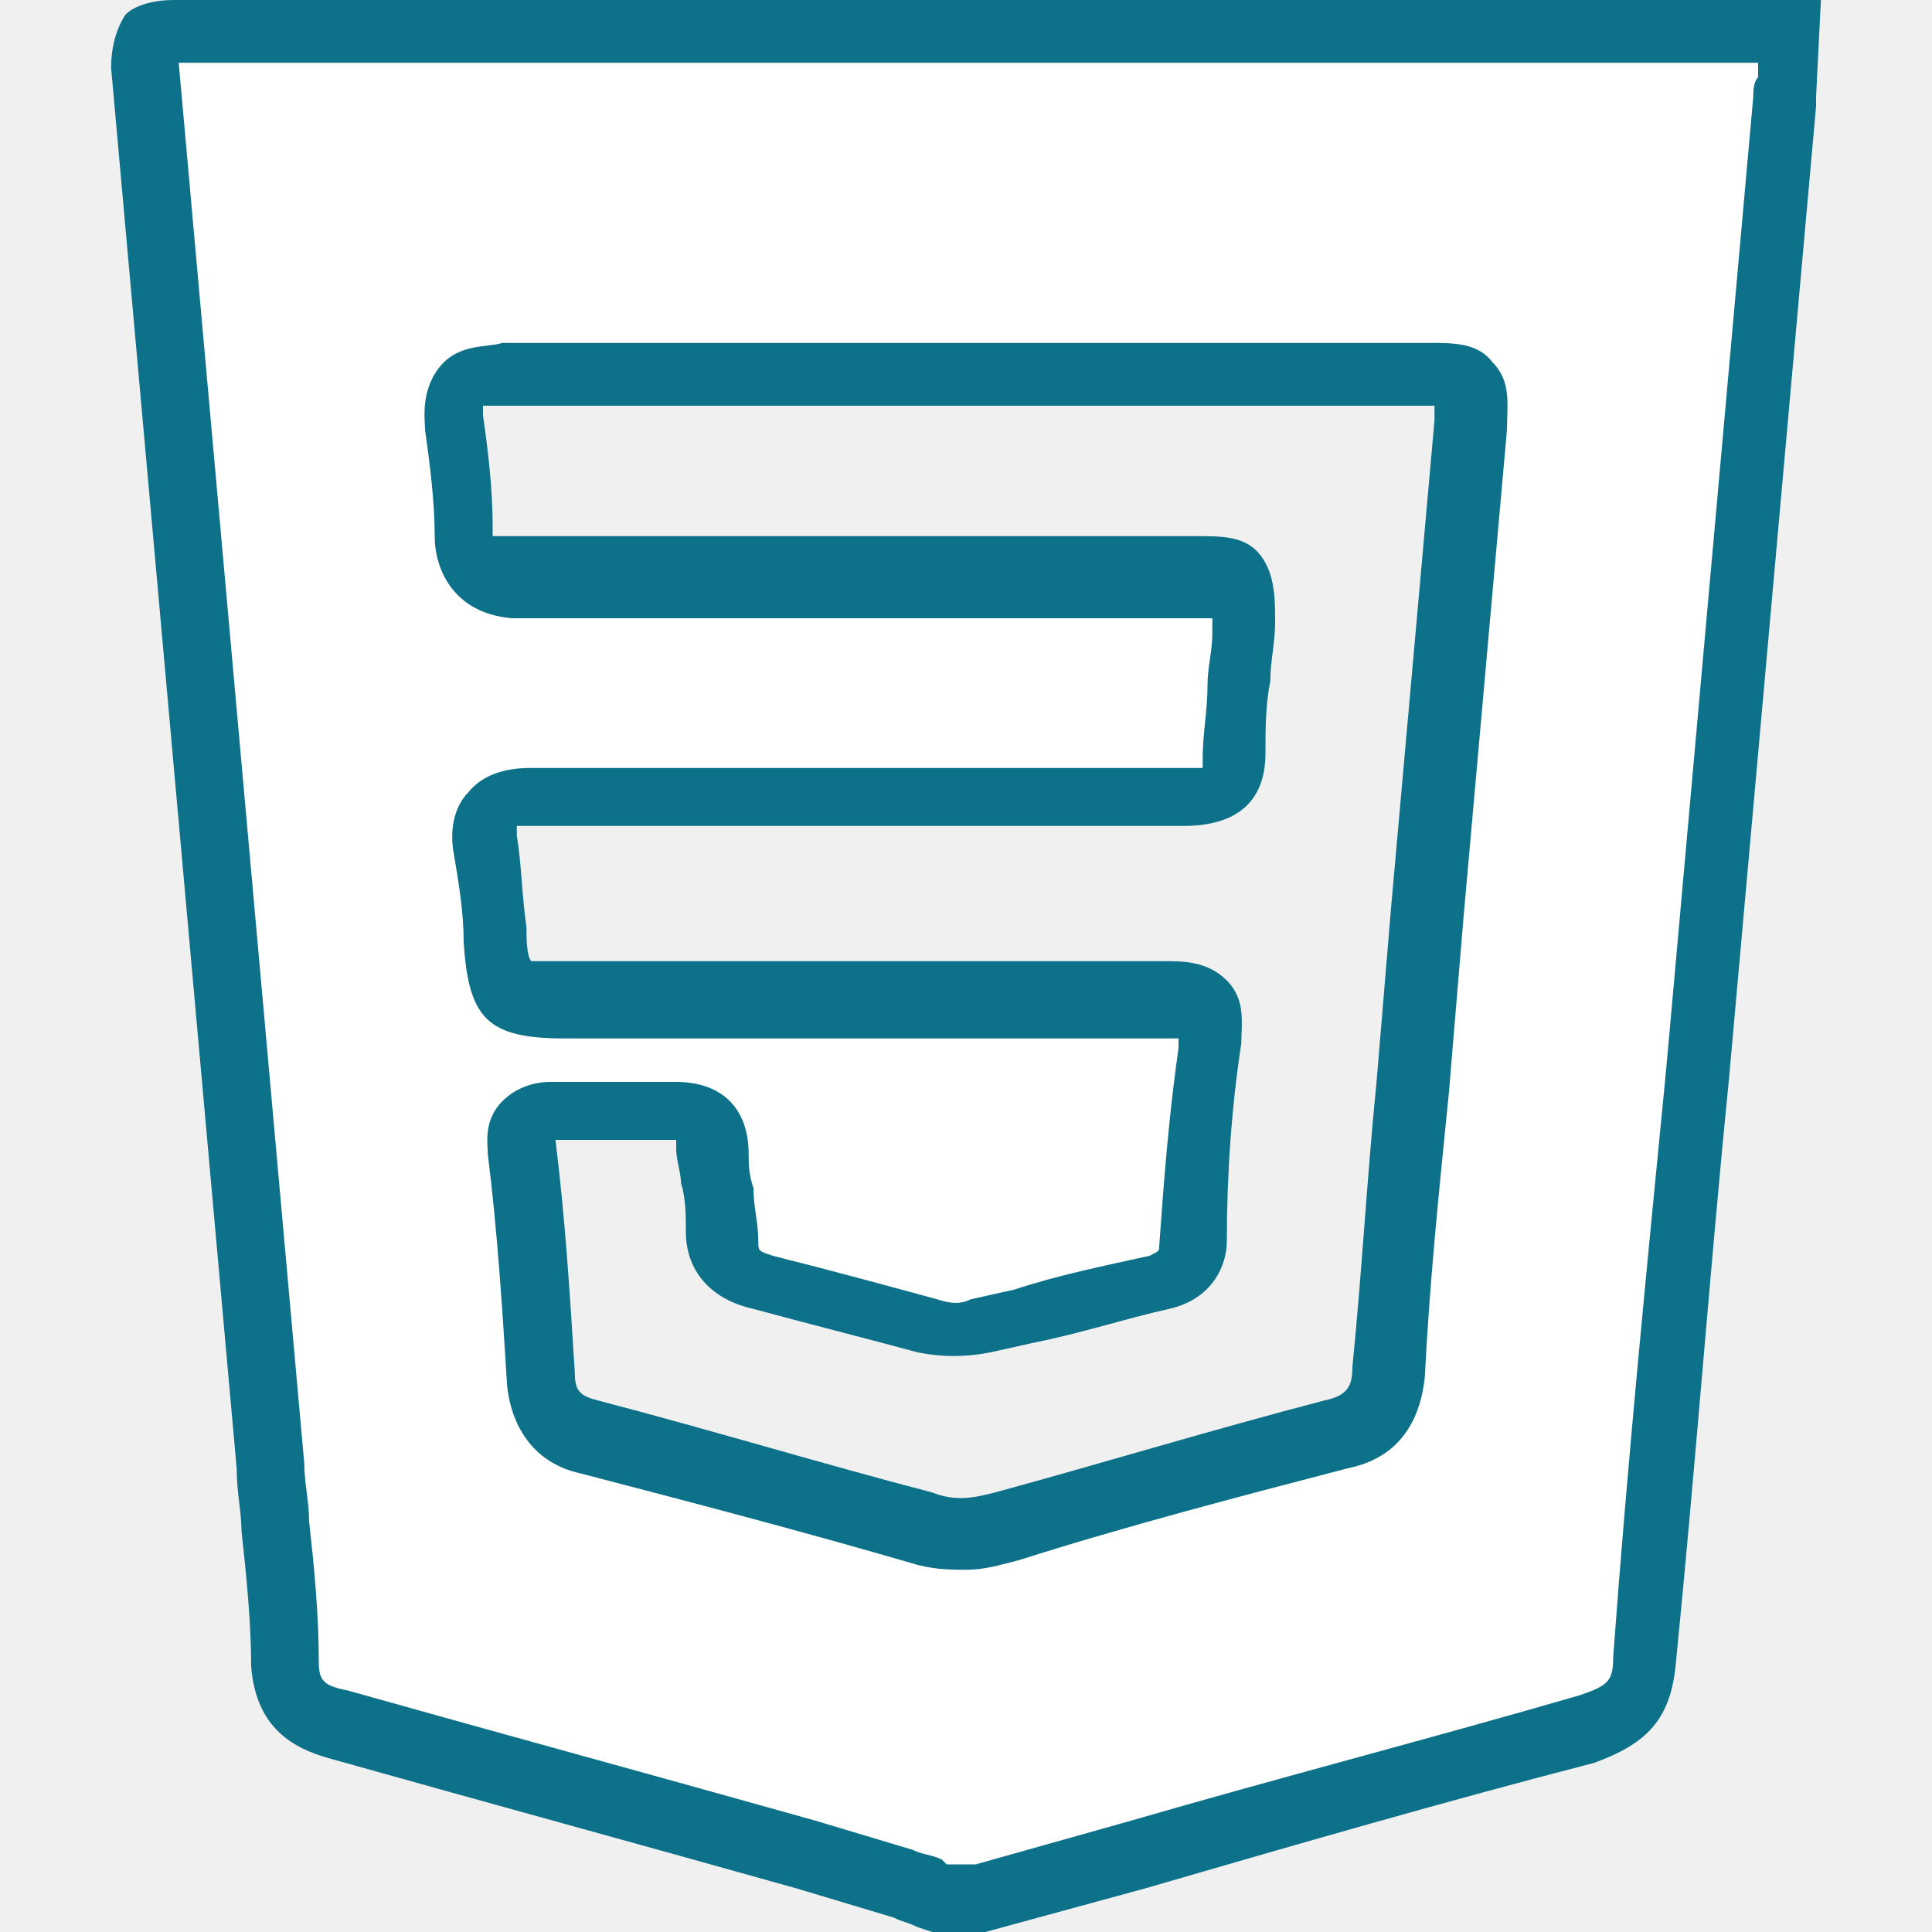
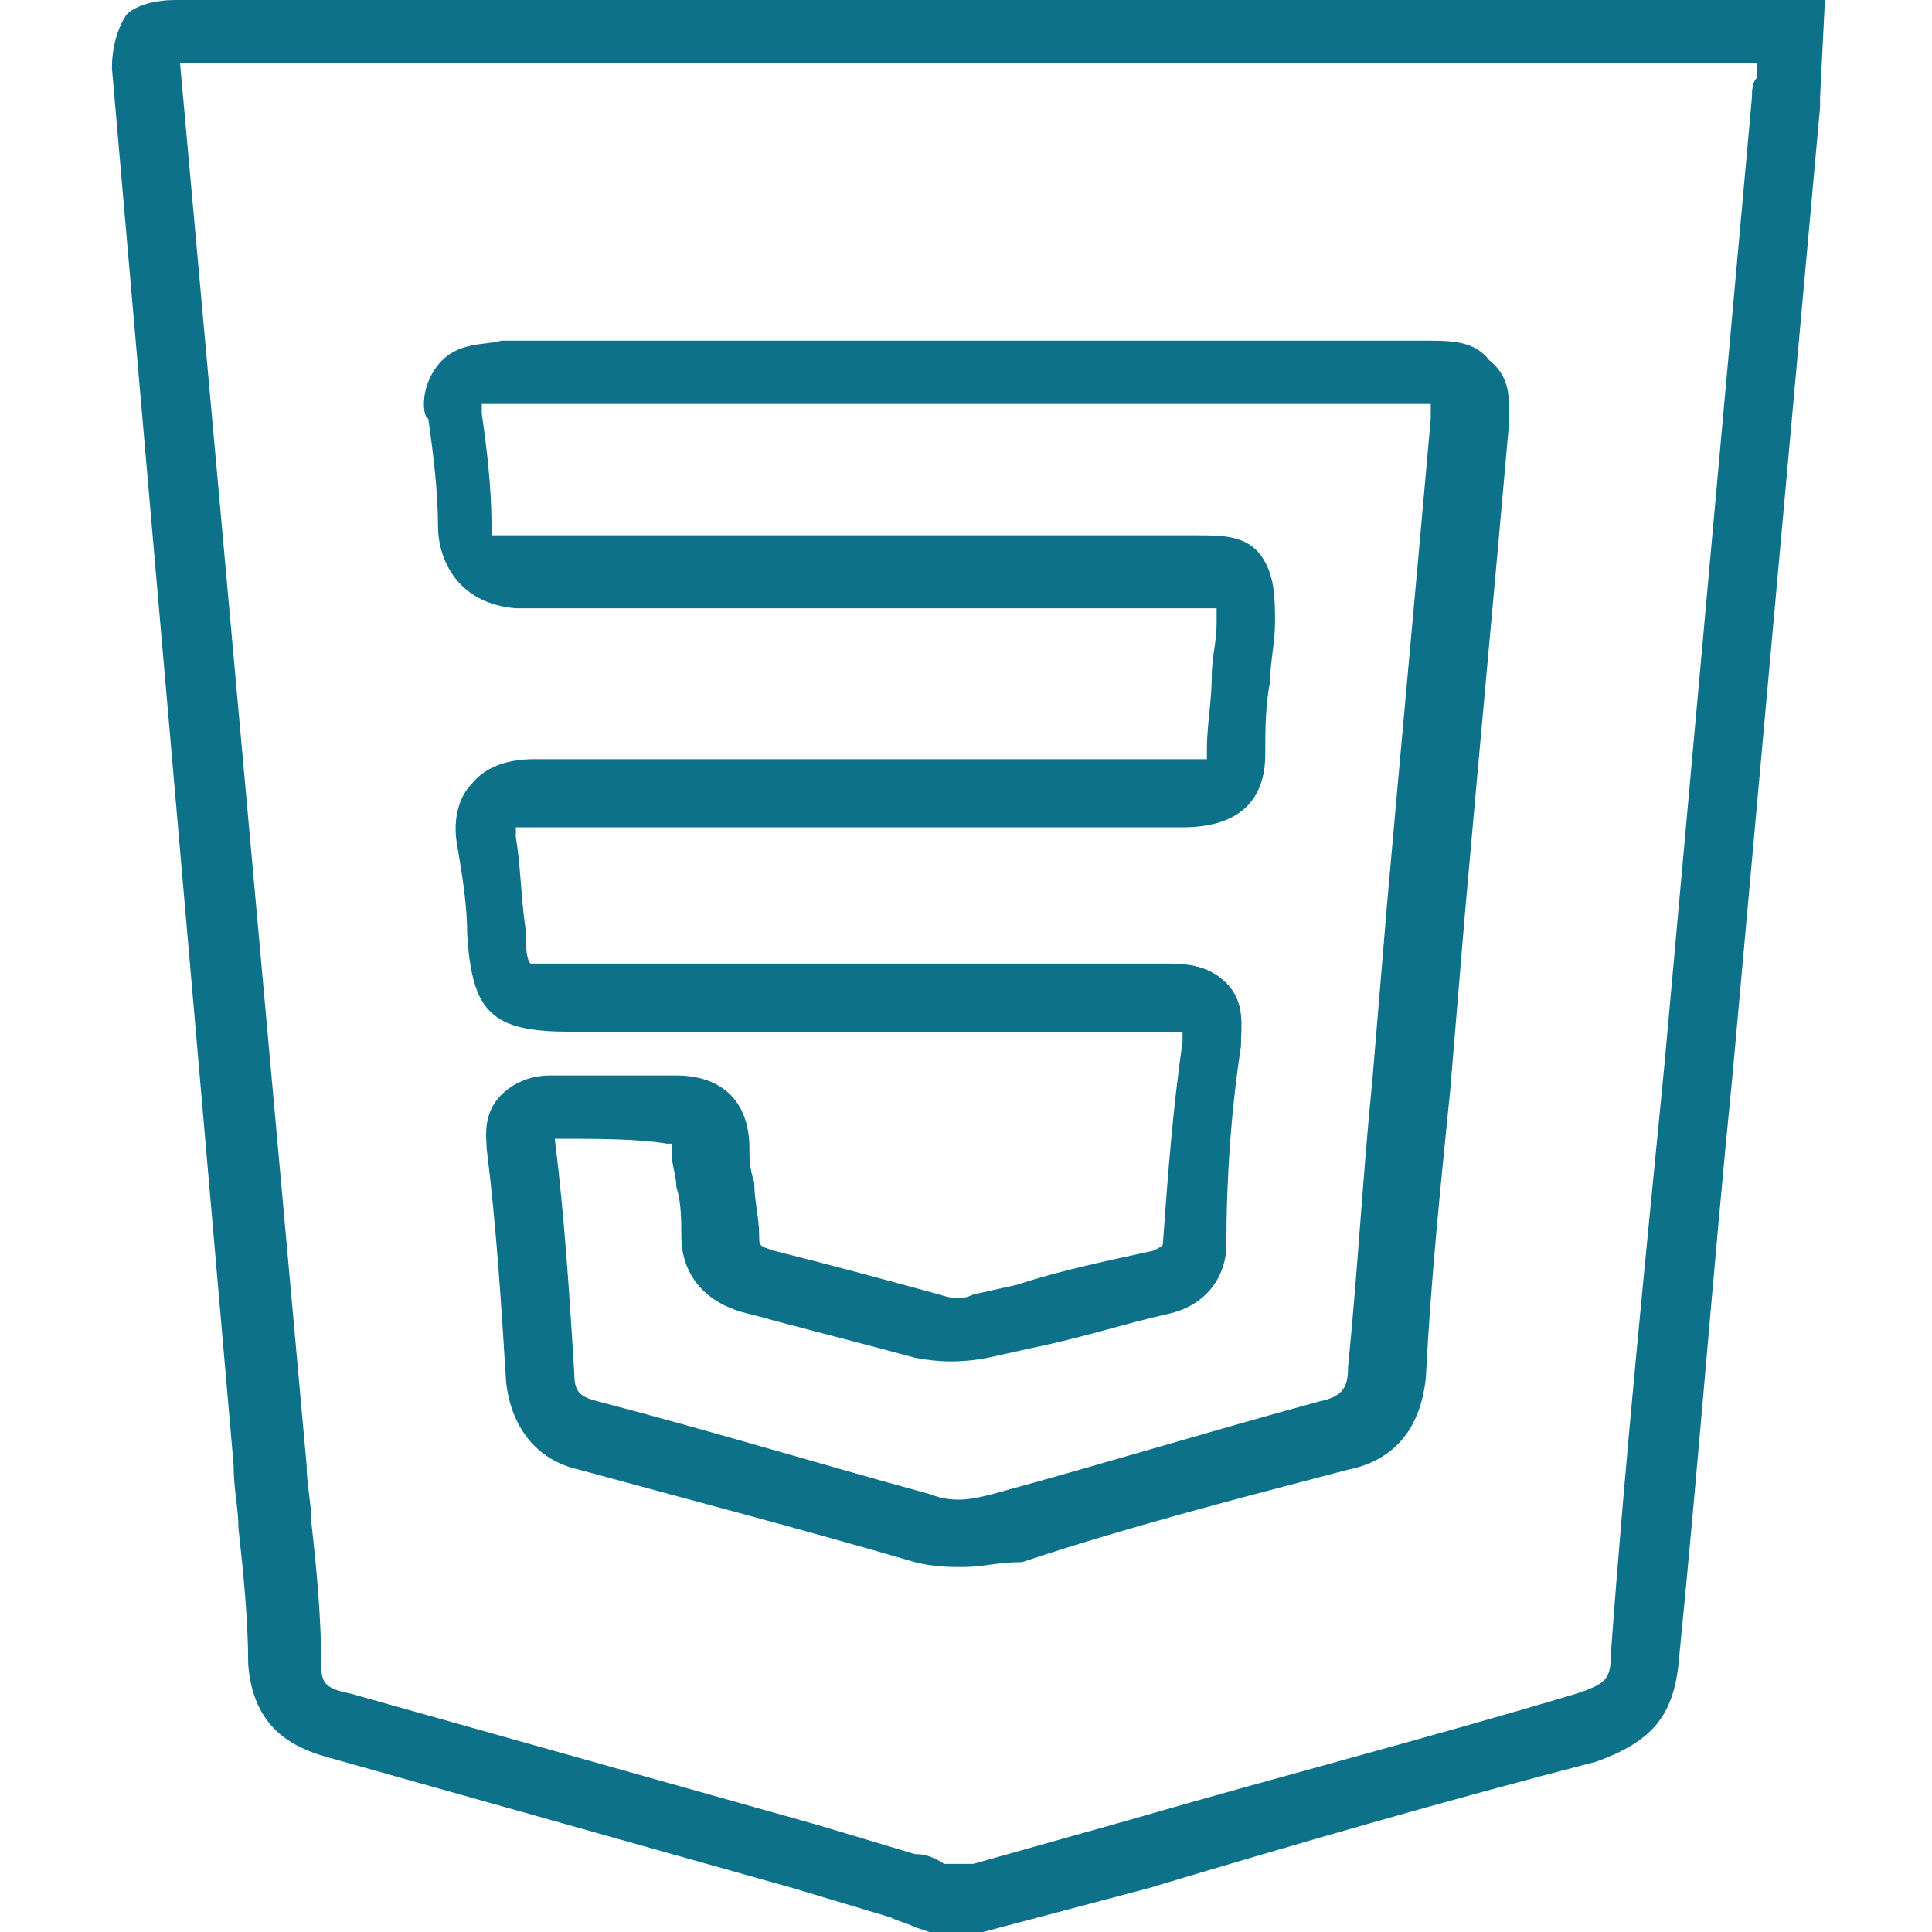
- <svg xmlns="http://www.w3.org/2000/svg" version="1.1" id="Calque_1" x="0px" y="0px" viewBox="0 0 40 40" style="enable-background:new 0 0 40 40;" xml:space="preserve">
+ <svg xmlns="http://www.w3.org/2000/svg" version="1.1" id="Calque_1" x="0px" y="0px" viewBox="0 0 39.7 39.7" style="enable-background:new 0 0 39.7 39.7;" xml:space="preserve">
  <style type="text/css">
	.st0{fill:#FFFFFF;}
	.st1{fill:#0C7189;}
</style>
+   <rect class="st0" width="39.7" height="39.7" />
  <g id="css3">
    <g>
-       <path class="st0" d="M20.3,39.3c-0.3,0-0.5,0-0.8,0c-0.3-0.1-0.5-0.2-0.8-0.3c-3.9-1.1-7.8-2.2-11.7-3.2c-0.7-0.2-1-0.4-1.1-1.2    c0-1.4-0.2-2.7-0.3-4.1C5.3,27.1,5,23.8,4.7,20.4c-0.3-3.3-0.6-6.6-0.9-9.9C3.5,7.4,3.3,4.4,3,1.4c0-0.5,0.2-0.7,0.6-0.7    c0.2,0,0.5,0,0.7,0c10.5,0,21,0,31.6,0c0.4,0,0.7,0,1.1,0c0,0.3,0,0.6,0,1c0,0.2-0.1,0.3-0.1,0.5c-0.5,5.4-1,10.8-1.5,16.2    c-0.5,5.4-1,10.7-1.4,16.1c-0.1,0.9-0.4,1.2-1.2,1.5C28.7,37,24.5,38.2,20.3,39.3z M20,7.8C20,7.8,20,7.8,20,7.8    c-3.2,0-6.5,0-9.7,0c-0.7,0-1,0.3-0.9,1c0.1,0.7,0.2,1.5,0.2,2.2c0,0.7,0.4,0.9,1.1,0.9c2.5,0,5,0,7.5,0c2.2,0,4.5,0,6.7,0    c0.9,0,1,0.1,1,1c-0.1,0.9-0.2,1.8-0.3,2.6c0,0.7-0.4,0.9-1,0.8c-1.2,0-2.4,0-3.6,0c-3.3,0-6.6,0-10,0c-0.7,0-1,0.3-0.9,1    c0.1,0.6,0.1,1.2,0.2,1.8c0.1,1.2,0.2,1.3,1.4,1.3c4.2,0,8.4,0,12.5,0c0.7,0,1,0.2,0.9,0.9c-0.2,1.4-0.3,2.7-0.3,4.1    c0,0.5-0.3,0.7-0.7,0.8c-1.2,0.3-2.4,0.7-3.6,1c-0.4,0.1-0.7,0.1-1.1,0c-1.1-0.3-2.3-0.6-3.4-0.9c-0.5-0.1-0.8-0.4-0.8-1    c0-0.6-0.1-1.2-0.1-1.8c0-0.5-0.3-0.8-0.9-0.8c-0.9,0-1.8,0-2.7,0c-0.5,0-0.7,0.2-0.6,0.7c0.2,1.6,0.3,3.2,0.4,4.8    c0,0.7,0.3,1.1,1,1.2c2.4,0.6,4.7,1.3,7,2c0.5,0.2,1,0.1,1.6,0c2.3-0.6,4.5-1.3,6.8-1.9c0.7-0.2,1.1-0.6,1.1-1.3    c0.2-2.5,0.4-5,0.7-7.5c0.4-4,0.7-8.1,1.1-12.1c0.1-0.9,0-1-0.9-1C26.4,7.8,23.2,7.8,20,7.8z" />
-       <path class="st1" d="M20.4,40l-1.1,0L19,39.9c-0.2-0.1-0.3-0.1-0.5-0.2l-2-0.6c-3.2-0.9-6.5-1.8-9.7-2.7c-0.7-0.2-1.5-0.6-1.6-1.9    c0-0.9-0.1-1.9-0.2-2.8c0-0.4-0.1-0.8-0.1-1.3L2.3,1.4c0-0.4,0.1-0.8,0.3-1.1C2.8,0.1,3.2,0,3.6,0l0.7,0l31.6,0c0.3,0,0.5,0,0.8,0    l1,0L37.6,2c0,0.1,0,0.1,0,0.2l-1.8,20.1c-0.4,4-0.7,8.1-1.1,12.1c-0.1,1.2-0.6,1.7-1.7,2.1c-3.1,0.8-6.2,1.7-9.3,2.6L20.4,40z     M19.6,38.6h0.6l3.2-0.9c3.1-0.9,6.2-1.7,9.3-2.6c0.6-0.2,0.7-0.3,0.7-0.8c0.3-4.1,0.7-8.1,1.1-12.2l1.8-20.1c0-0.1,0-0.3,0.1-0.4    l0-0.3c-0.1,0-0.3,0-0.4,0l-31.6,0l-0.3,0c-0.1,0-0.3,0-0.4,0l2.6,29c0,0.4,0.1,0.8,0.1,1.2c0.1,0.9,0.2,1.9,0.2,2.9    c0,0.4,0.1,0.5,0.6,0.6c3.2,0.9,6.5,1.8,9.7,2.7l2,0.6c0.2,0.1,0.4,0.1,0.6,0.2L19.6,38.6z M20,32.5c-0.3,0-0.6,0-1-0.1    c-2.4-0.7-4.7-1.3-7-1.9c-0.9-0.2-1.4-0.9-1.5-1.8c-0.1-1.6-0.2-3.2-0.4-4.8c0-0.2-0.1-0.7,0.3-1.1c0.4-0.4,0.9-0.4,1-0.4    c0.9,0,1.8,0,2.6,0c0.9,0,1.5,0.5,1.5,1.5c0,0.2,0,0.4,0.1,0.7c0,0.4,0.1,0.7,0.1,1.1c0,0.2,0,0.2,0.3,0.3    c1.2,0.3,2.3,0.6,3.4,0.9c0.3,0.1,0.5,0.1,0.7,0l0.9-0.2c0.9-0.3,1.9-0.5,2.8-0.7c0.2-0.1,0.2-0.1,0.2-0.2    c0.1-1.4,0.2-2.7,0.4-4.1c0-0.1,0-0.1,0-0.2c0,0-0.1,0-0.2,0c-3.2,0-6.4,0-9.5,0l-3,0c-1.6,0-2-0.4-2.1-2c0-0.6-0.1-1.2-0.2-1.8    c-0.1-0.5,0-1,0.3-1.3c0.4-0.5,1.1-0.5,1.3-0.5c2.5,0,4.9,0,7.4,0l3.6,0c0.9,0,1.8,0,2.6,0c0.2,0,0.2,0,0.3,0c0,0,0-0.1,0-0.2    c0-0.5,0.1-1,0.1-1.5c0-0.4,0.1-0.7,0.1-1.1c0-0.1,0-0.2,0-0.3c-0.1,0-0.2,0-0.3,0c-2.2,0-4.5,0-6.7,0l-1.5,0c-2,0-4,0-6,0    C9.4,12.7,9,11.8,9,11.1c0-0.7-0.1-1.5-0.2-2.2c0-0.2-0.1-0.8,0.3-1.3c0.4-0.5,1-0.4,1.3-0.5c2.4,0,4.7,0,7.1,0l5.2,0l6.9,0    c0.5,0,1,0,1.3,0.4c0.4,0.4,0.3,0.9,0.3,1.4c-0.3,3.4-0.6,6.7-0.9,10.1L30,22.6c-0.2,2-0.4,3.9-0.5,5.9c-0.1,1-0.6,1.7-1.6,1.9    c-2.3,0.6-4.6,1.2-6.8,1.9C20.7,32.4,20.4,32.5,20,32.5z M11.5,23.6c0.2,1.6,0.3,3.2,0.4,4.8c0,0.4,0.1,0.5,0.5,0.6    c2.3,0.6,4.6,1.3,6.9,1.9c0.5,0.2,0.9,0.1,1.3,0c2.2-0.6,4.5-1.3,6.8-1.9c0.5-0.1,0.6-0.3,0.6-0.7c0.2-2,0.3-3.9,0.5-5.9l0.3-3.6    c0.3-3.4,0.6-6.7,0.9-10.1c0-0.1,0-0.2,0-0.3c-0.1,0-0.1,0-0.3,0l-6.9,0l-5.2,0c-2.4,0-4.8,0-7.1,0c-0.1,0-0.2,0-0.2,0    c0,0,0,0.1,0,0.2c0.1,0.7,0.2,1.5,0.2,2.3c0,0.2,0,0.2,0,0.2c0,0,0.1,0,0.3,0c0,0,0,0,0,0c2,0,4,0,6,0l1.5,0c2.3,0,4.5,0,6.8,0    c0.5,0,1,0,1.3,0.4c0.3,0.4,0.3,0.9,0.3,1.4c0,0.4-0.1,0.8-0.1,1.2c-0.1,0.5-0.1,1-0.1,1.5c0,0.7-0.3,1.5-1.7,1.5    c-0.9,0-1.7,0-2.6,0l-3.6,0c-2.5,0-4.9,0-7.4,0c-0.1,0-0.2,0-0.2,0c0,0,0,0.1,0,0.2c0.1,0.6,0.1,1.2,0.2,1.9c0,0.2,0,0.6,0.1,0.7    c0,0,0.5,0,0.6,0l3,0c3.2,0,6.4,0,9.5,0c0.4,0,0.9,0,1.3,0.4c0.4,0.4,0.3,0.9,0.3,1.3c-0.2,1.3-0.3,2.7-0.3,4.1    c0,0.5-0.3,1.2-1.2,1.4c-0.9,0.2-1.8,0.5-2.8,0.7l-0.9,0.2c-0.5,0.1-1,0.1-1.5,0c-1.1-0.3-2.3-0.6-3.4-0.9    c-0.9-0.2-1.4-0.8-1.4-1.6c0-0.3,0-0.7-0.1-1c0-0.2-0.1-0.5-0.1-0.7c0-0.1,0-0.2,0-0.2c0,0,0,0-0.1,0c0,0,0,0,0,0    C13.2,23.6,12.4,23.6,11.5,23.6z" />
+       <path class="st0" d="M20.1,39c-0.3,0-0.5,0-0.8,0c-0.3-0.1-0.5-0.2-0.8-0.3c-3.9-1.1-7.7-2.2-11.6-3.2c-0.7-0.2-1-0.4-1.1-1.2    c0-1.4-0.2-2.7-0.3-4.1c-0.3-3.4-0.6-6.6-0.9-10c-0.3-3.3-0.6-6.5-0.9-9.8C3.5,7.3,3.3,4.4,3,1.4c0-0.5,0.2-0.7,0.6-0.7    c0.2,0,0.5,0,0.7,0c10.4,0,20.8,0,31.4,0c0.4,0,0.7,0,1.1,0c0,0.3,0,0.6,0,1c0,0.2-0.1,0.3-0.1,0.5c-0.5,5.4-1,10.7-1.5,16.1    s-1,10.6-1.4,16c-0.1,0.9-0.4,1.2-1.2,1.5C28.5,36.7,24.3,37.9,20.1,39z M19.8,7.7L19.8,7.7c-3.2,0-6.4,0-9.6,0    c-0.7,0-1,0.3-0.9,1c0.1,0.7,0.2,1.5,0.2,2.2c0,0.7,0.4,0.9,1.1,0.9c2.5,0,5,0,7.4,0c2.2,0,4.5,0,6.6,0c0.9,0,1,0.1,1,1    c-0.1,0.9-0.2,1.8-0.3,2.6c0,0.7-0.4,0.9-1,0.8c-1.2,0-2.4,0-3.6,0c-3.3,0-6.5,0-9.9,0c-0.7,0-1,0.3-0.9,1    c0.1,0.6,0.1,1.2,0.2,1.8c0.1,1.2,0.2,1.3,1.4,1.3c4.2,0,8.3,0,12.4,0c0.7,0,1,0.2,0.9,0.9c-0.2,1.4-0.3,2.7-0.3,4.1    c0,0.5-0.3,0.7-0.7,0.8c-1.2,0.3-2.4,0.7-3.6,1c-0.4,0.1-0.7,0.1-1.1,0c-1.1-0.3-2.3-0.6-3.4-0.9c-0.5-0.1-0.8-0.4-0.8-1    S15,23.9,15,23.3c0-0.5-0.3-0.8-0.9-0.8c-0.9,0-1.8,0-2.7,0c-0.5,0-0.7,0.2-0.6,0.7c0.2,1.6,0.3,3.2,0.4,4.8c0,0.7,0.3,1.1,1,1.2    c2.4,0.6,4.7,1.3,6.9,2c0.5,0.2,1,0.1,1.6,0c2.3-0.6,4.5-1.3,6.7-1.9c0.7-0.2,1.1-0.6,1.1-1.3c0.2-2.5,0.4-5,0.7-7.4    c0.4-4,0.7-8,1.1-12c0.1-0.9,0-1-0.9-1C26.2,7.7,23,7.7,19.8,7.7z" />
+       <path class="st1" d="M20.2,39.7h-1.1l-0.3-0.1c-0.2-0.1-0.3-0.1-0.5-0.2l-2-0.6c-3.2-0.9-6.4-1.8-9.6-2.7    c-0.7-0.2-1.5-0.6-1.6-1.9c0-0.9-0.1-1.9-0.2-2.8c0-0.4-0.1-0.8-0.1-1.3L2.3,1.4c0-0.4,0.1-0.8,0.3-1.1C2.8,0.1,3.2,0,3.6,0h0.7    h31.4c0.3,0,0.5,0,0.8,0h1l-0.1,2c0,0.1,0,0.1,0,0.2l-1.8,19.9c-0.4,4-0.7,8-1.1,12c-0.1,1.2-0.6,1.7-1.7,2.1    c-3.1,0.8-6.2,1.7-9.2,2.6L20.2,39.7z M19.4,38.3H20l3.2-0.9c3.1-0.9,6.2-1.7,9.2-2.6c0.6-0.2,0.7-0.3,0.7-0.8    c0.3-4.1,0.7-8,1.1-12.1L36,2c0-0.1,0-0.3,0.1-0.4V1.3c-0.1,0-0.3,0-0.4,0H4.4H4.1c-0.1,0-0.3,0-0.4,0l2.6,28.8    c0,0.4,0.1,0.8,0.1,1.2c0.1,0.9,0.2,1.9,0.2,2.9c0,0.4,0.1,0.5,0.6,0.6c3.2,0.9,6.4,1.8,9.6,2.7l2,0.6    C18.9,38.1,19.1,38.1,19.4,38.3L19.4,38.3z M19.8,32.2c-0.3,0-0.6,0-1-0.1c-2.4-0.7-4.7-1.3-6.9-1.9c-0.9-0.2-1.4-0.9-1.5-1.8    c-0.1-1.6-0.2-3.2-0.4-4.8c0-0.2-0.1-0.7,0.3-1.1c0.4-0.4,0.9-0.4,1-0.4c0.9,0,1.8,0,2.6,0c0.9,0,1.5,0.5,1.5,1.5    c0,0.2,0,0.4,0.1,0.7c0,0.4,0.1,0.7,0.1,1.1c0,0.2,0,0.2,0.3,0.3c1.2,0.3,2.3,0.6,3.4,0.9c0.3,0.1,0.5,0.1,0.7,0l0.9-0.2    c0.9-0.3,1.9-0.5,2.8-0.7c0.2-0.1,0.2-0.1,0.2-0.2c0.1-1.4,0.2-2.7,0.4-4.1c0-0.1,0-0.1,0-0.2c0,0-0.1,0-0.2,0c-3.2,0-6.3,0-9.4,0    h-3c-1.6,0-2-0.4-2.1-2c0-0.6-0.1-1.2-0.2-1.8c-0.1-0.5,0-1,0.3-1.3c0.4-0.5,1.1-0.5,1.3-0.5c2.5,0,4.9,0,7.3,0h3.6    c0.9,0,1.8,0,2.6,0c0.2,0,0.2,0,0.3,0c0,0,0-0.1,0-0.2c0-0.5,0.1-1,0.1-1.5c0-0.4,0.1-0.7,0.1-1.1c0-0.1,0-0.2,0-0.3    c-0.1,0-0.2,0-0.3,0c-2.2,0-4.5,0-6.6,0h-1.5c-2,0-4,0-6,0c-1.2-0.1-1.6-1-1.6-1.7c0-0.7-0.1-1.5-0.2-2.2C8.7,8.6,8.6,8,9,7.5    s1-0.4,1.3-0.5c2.4,0,4.7,0,7,0h5.2h6.8c0.5,0,1,0,1.3,0.4C31.1,7.8,31,8.3,31,8.8c-0.3,3.4-0.6,6.6-0.9,10l-0.3,3.6    c-0.2,2-0.4,3.9-0.5,5.9c-0.1,1-0.6,1.7-1.6,1.9c-2.3,0.6-4.6,1.2-6.7,1.9C20.5,32.1,20.2,32.2,19.8,32.2z M11.4,23.4    c0.2,1.6,0.3,3.2,0.4,4.8c0,0.4,0.1,0.5,0.5,0.6c2.3,0.6,4.6,1.3,6.8,1.9c0.5,0.2,0.9,0.1,1.3,0c2.2-0.6,4.5-1.3,6.7-1.9    c0.5-0.1,0.6-0.3,0.6-0.7c0.2-2,0.3-3.9,0.5-5.9l0.3-3.6c0.3-3.4,0.6-6.6,0.9-10c0-0.1,0-0.2,0-0.3c-0.1,0-0.1,0-0.3,0h-6.8h-5.2    c-2.4,0-4.8,0-7,0c-0.1,0-0.2,0-0.2,0s0,0.1,0,0.2c0.1,0.7,0.2,1.5,0.2,2.3c0,0.2,0,0.2,0,0.2s0.1,0,0.3,0l0,0c2,0,4,0,6,0h1.5    c2.3,0,4.5,0,6.7,0c0.5,0,1,0,1.3,0.4c0.3,0.4,0.3,0.9,0.3,1.4c0,0.4-0.1,0.8-0.1,1.2C26,14.5,26,15,26,15.5    c0,0.7-0.3,1.5-1.7,1.5c-0.9,0-1.7,0-2.6,0h-3.6c-2.5,0-4.9,0-7.3,0c-0.1,0-0.2,0-0.2,0s0,0.1,0,0.2c0.1,0.6,0.1,1.2,0.2,1.9    c0,0.2,0,0.6,0.1,0.7c0,0,0.5,0,0.6,0h3c3.2,0,6.3,0,9.4,0c0.4,0,0.9,0,1.3,0.4c0.4,0.4,0.3,0.9,0.3,1.3c-0.2,1.3-0.3,2.7-0.3,4.1    c0,0.5-0.3,1.2-1.2,1.4c-0.9,0.2-1.8,0.5-2.8,0.7l-0.9,0.2c-0.5,0.1-1,0.1-1.5,0c-1.1-0.3-2.3-0.6-3.4-0.9    c-0.9-0.2-1.4-0.8-1.4-1.6c0-0.3,0-0.7-0.1-1c0-0.2-0.1-0.5-0.1-0.7c0-0.1,0-0.2,0-0.2s0,0-0.1,0l0,0    C13.1,23.4,12.3,23.4,11.4,23.4z" />
    </g>
  </g>
</svg>
